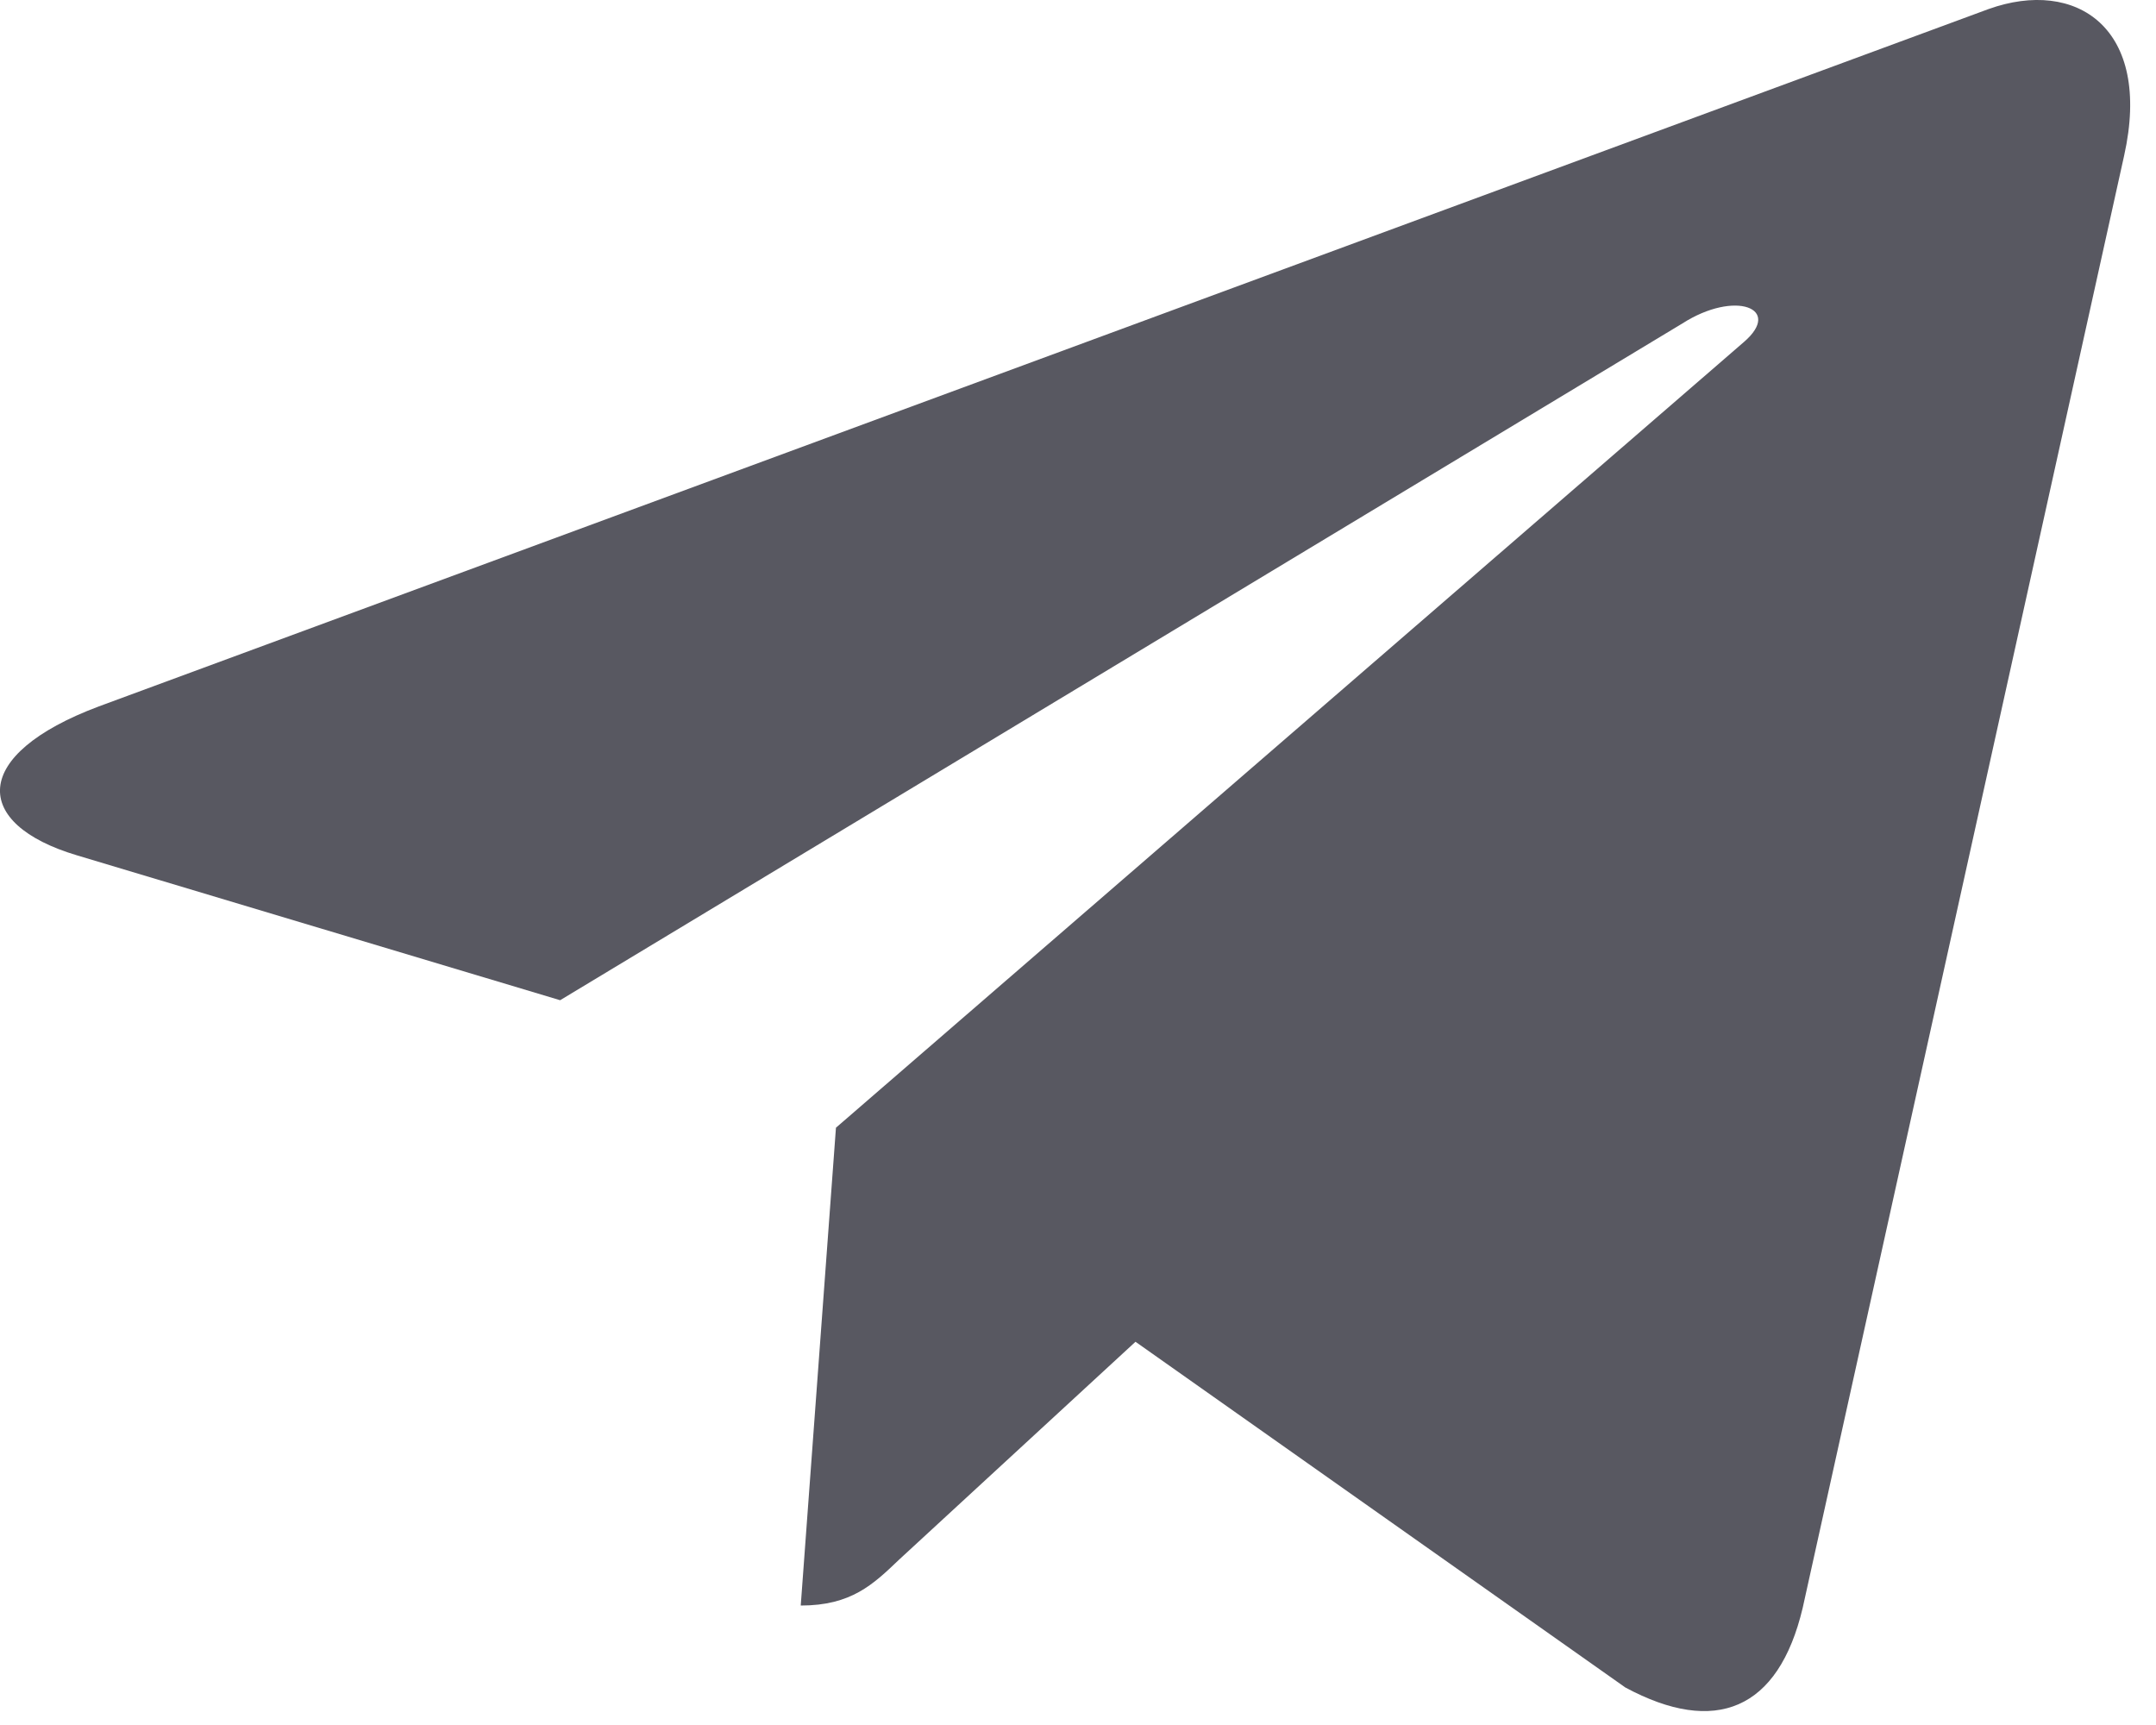
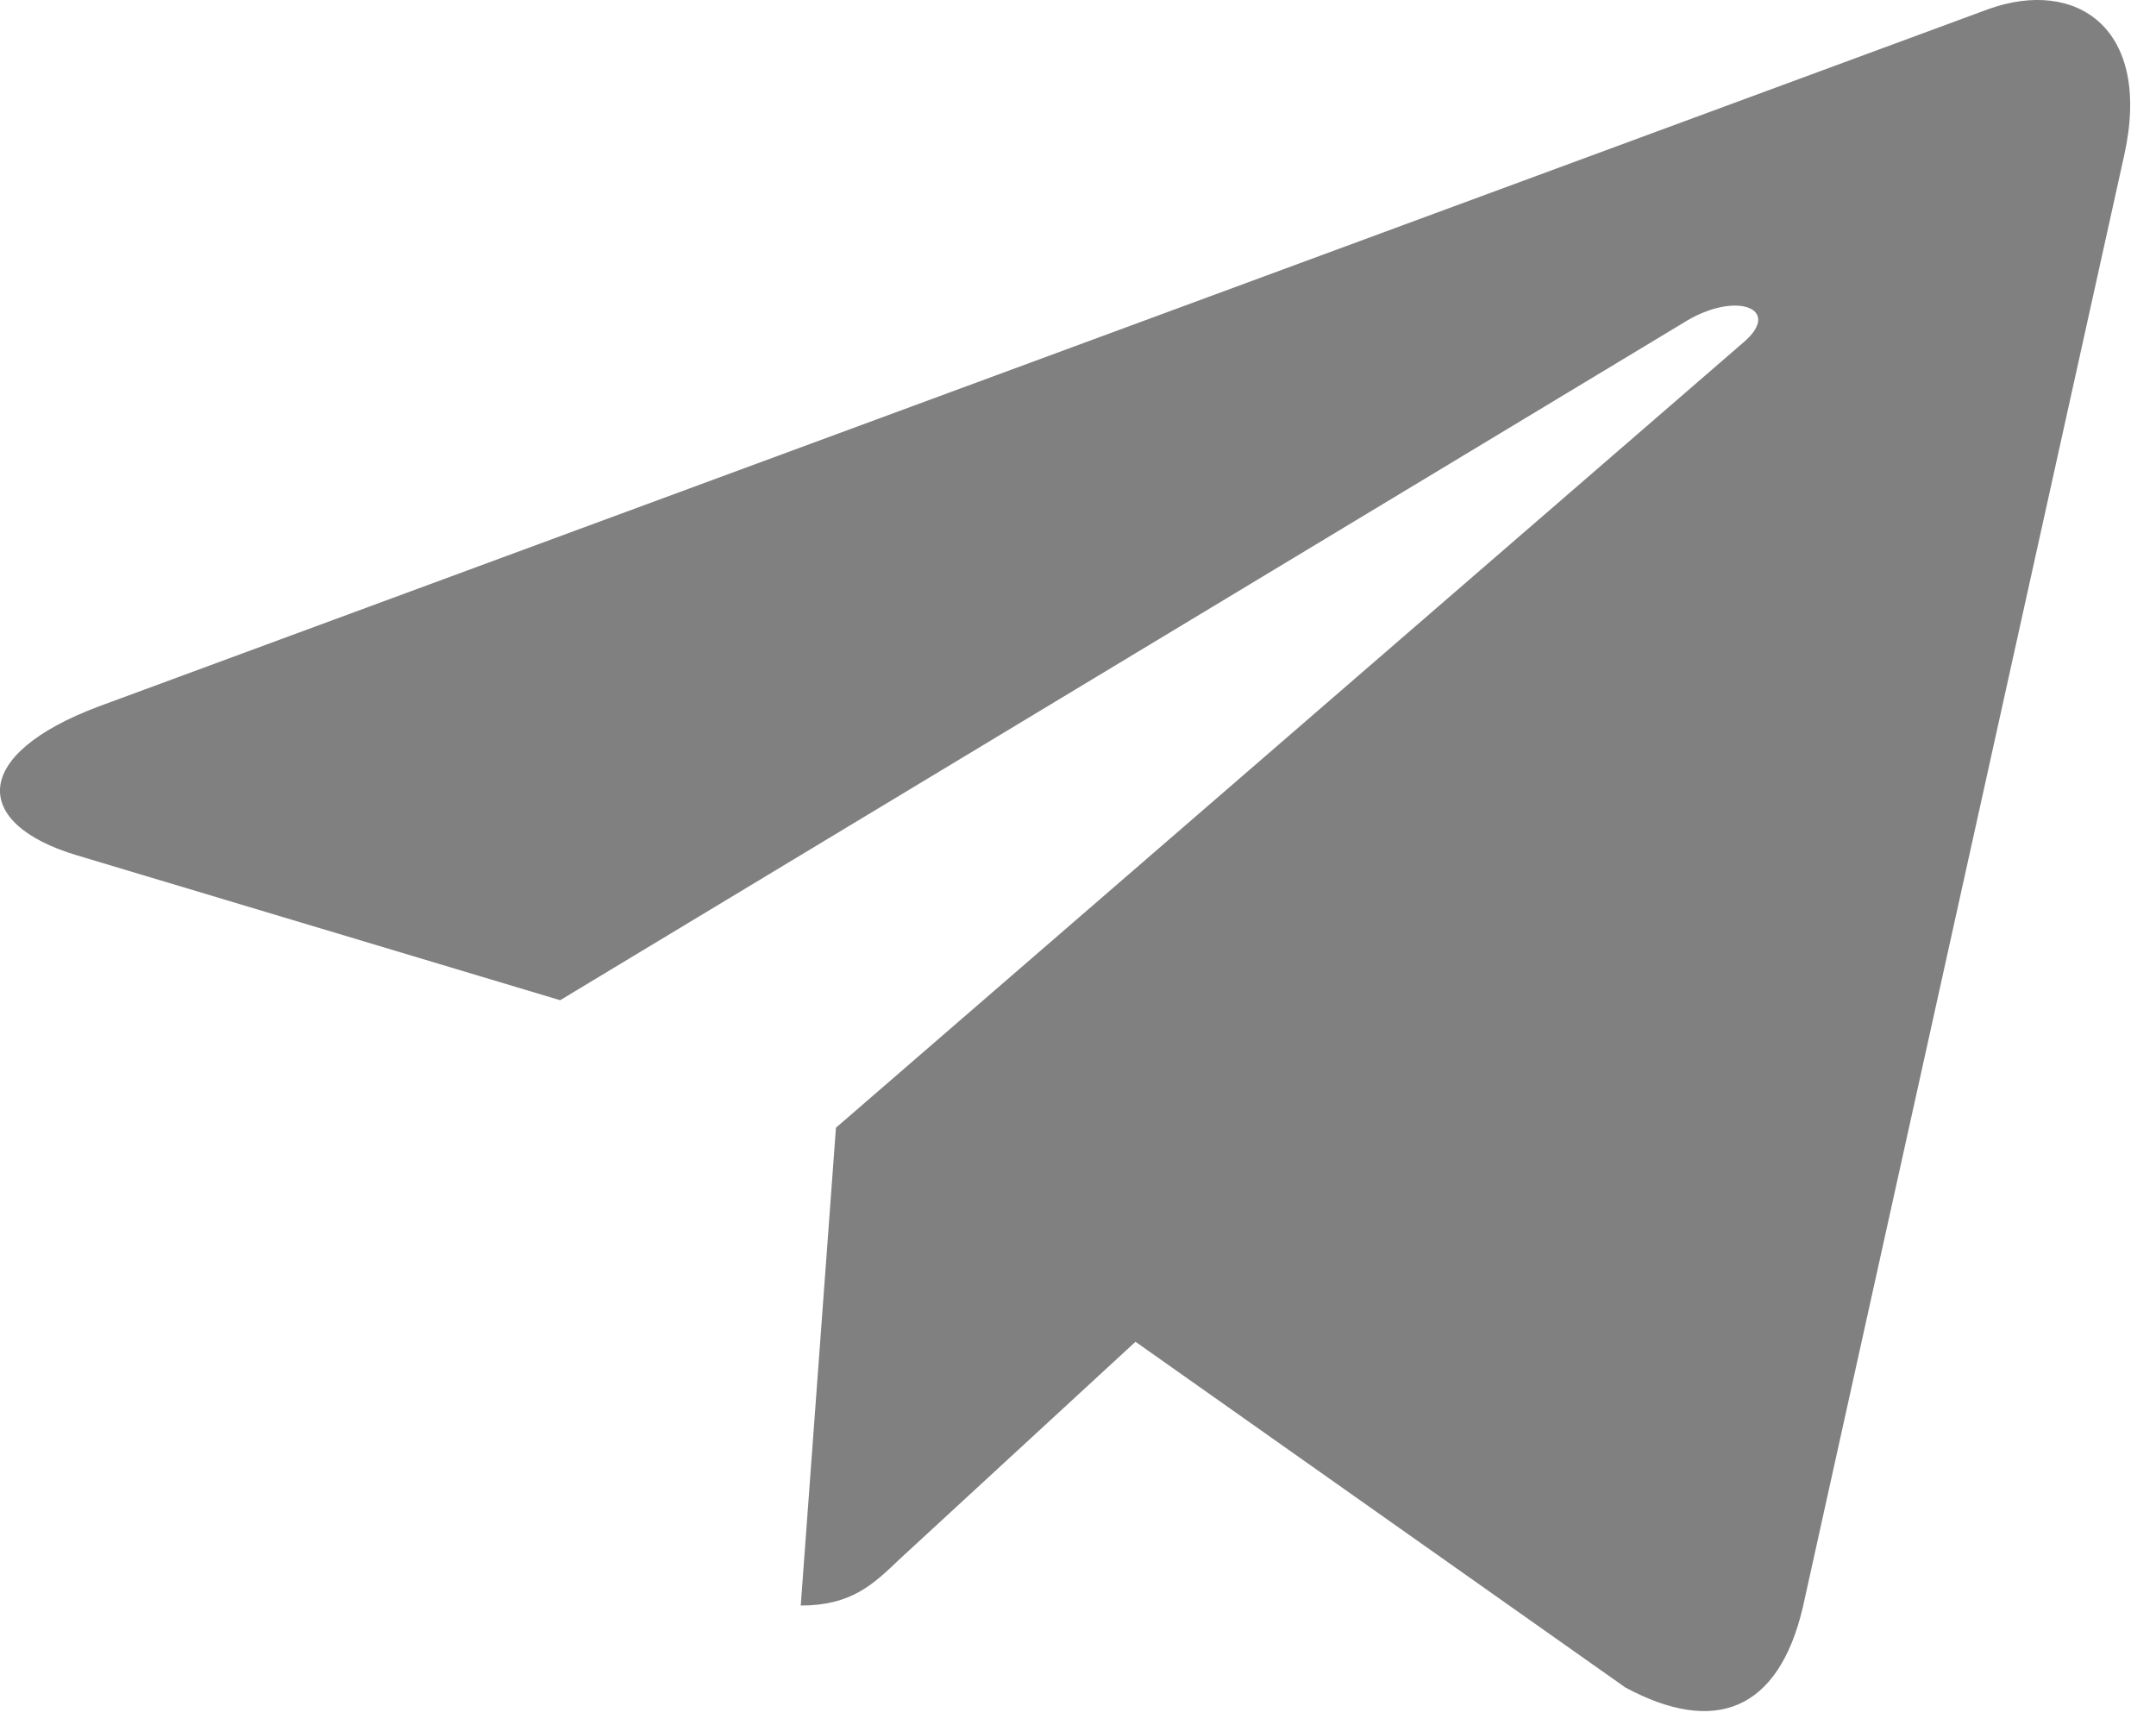
- <svg xmlns="http://www.w3.org/2000/svg" width="15" height="12" viewBox="0 0 15 12" fill="none">
-   <path d="M14.778 1.084L12.542 11.185C12.373 11.898 11.933 12.075 11.308 11.739L7.9 9.334L6.256 10.849C6.074 11.023 5.922 11.169 5.571 11.169L5.816 7.845L12.132 2.38C12.406 2.145 12.072 2.015 11.705 2.25L3.897 6.958L0.535 5.95C-0.196 5.732 -0.209 5.25 0.688 4.914L13.835 0.063C14.444 -0.155 14.977 0.193 14.778 1.084Z" fill="#585861" />
+ <svg xmlns="http://www.w3.org/2000/svg" width="15" height="12" viewBox="0 0 15 12" fill="none" version="1.1" id="svg937">
+   <defs id="defs941" />
+   <path d="M14.778 1.084L12.542 11.185C12.373 11.898 11.933 12.075 11.308 11.739L7.9 9.334L6.256 10.849C6.074 11.023 5.922 11.169 5.571 11.169L5.816 7.845L12.132 2.38C12.406 2.145 12.072 2.015 11.705 2.25L3.897 6.958L0.535 5.95C-0.196 5.732 -0.209 5.25 0.688 4.914L13.835 0.063C14.444 -0.155 14.977 0.193 14.778 1.084Z" fill="#585861" id="path935" style="fill:#808080" />
</svg>
